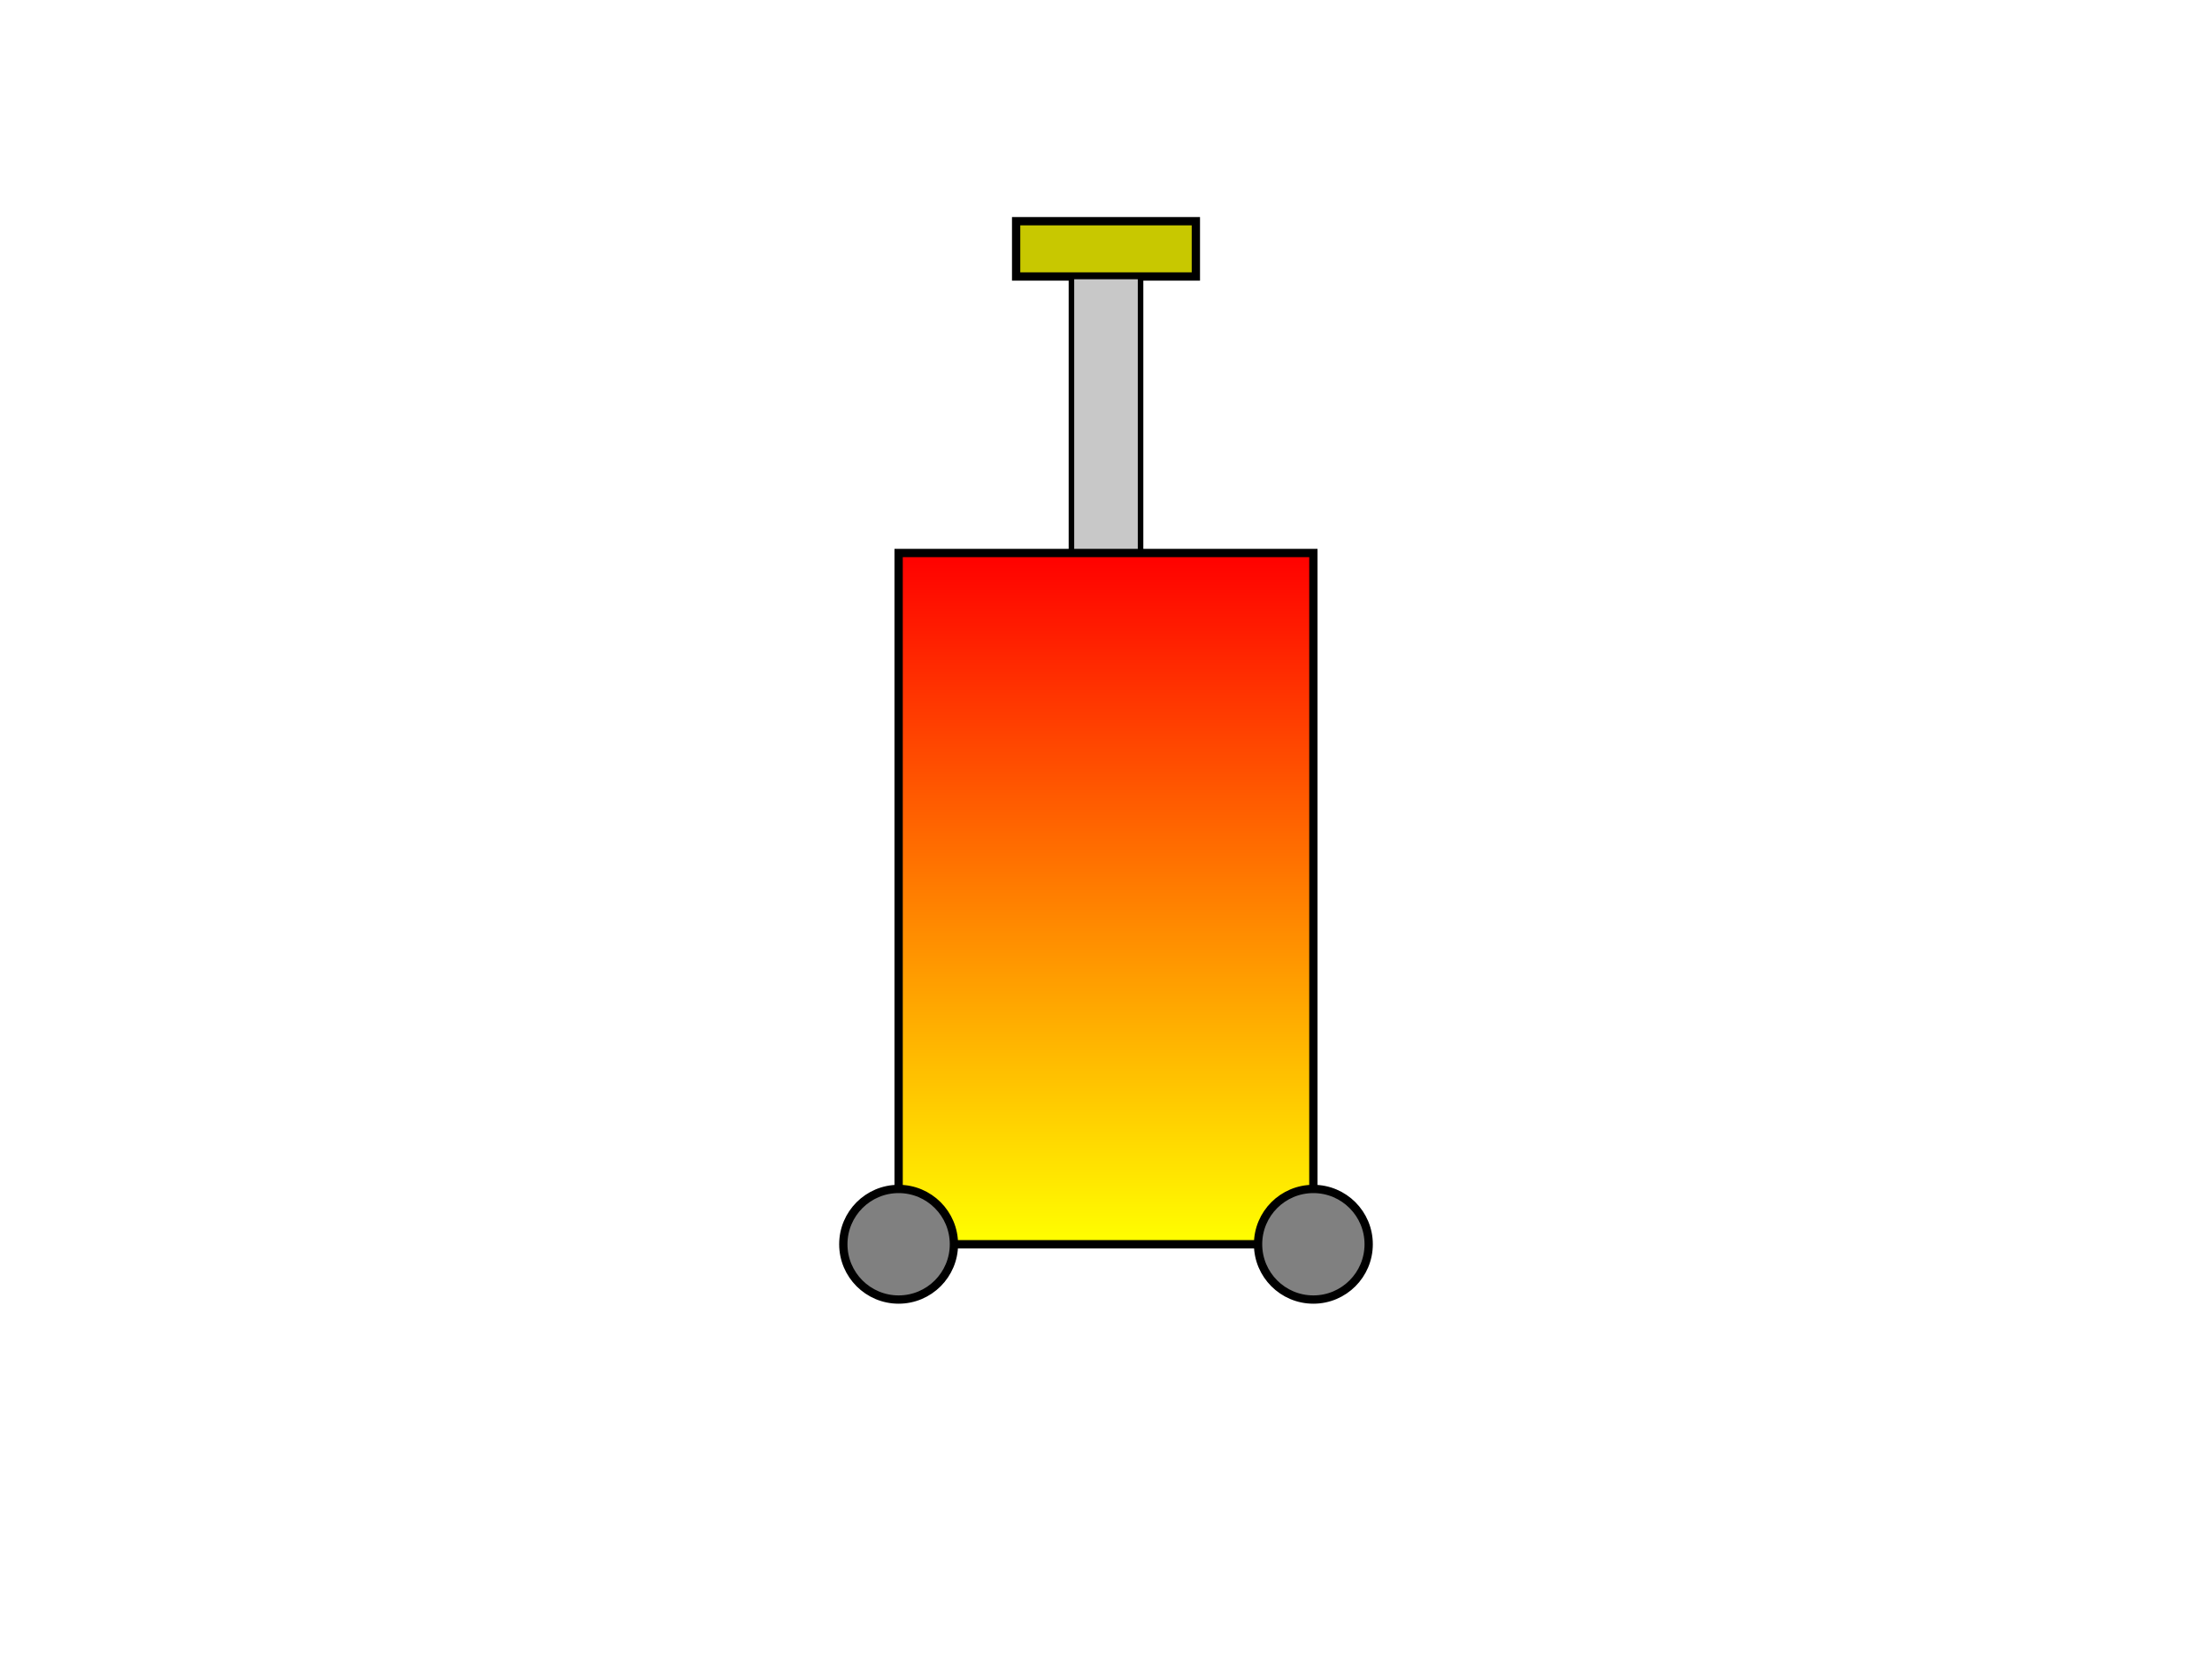
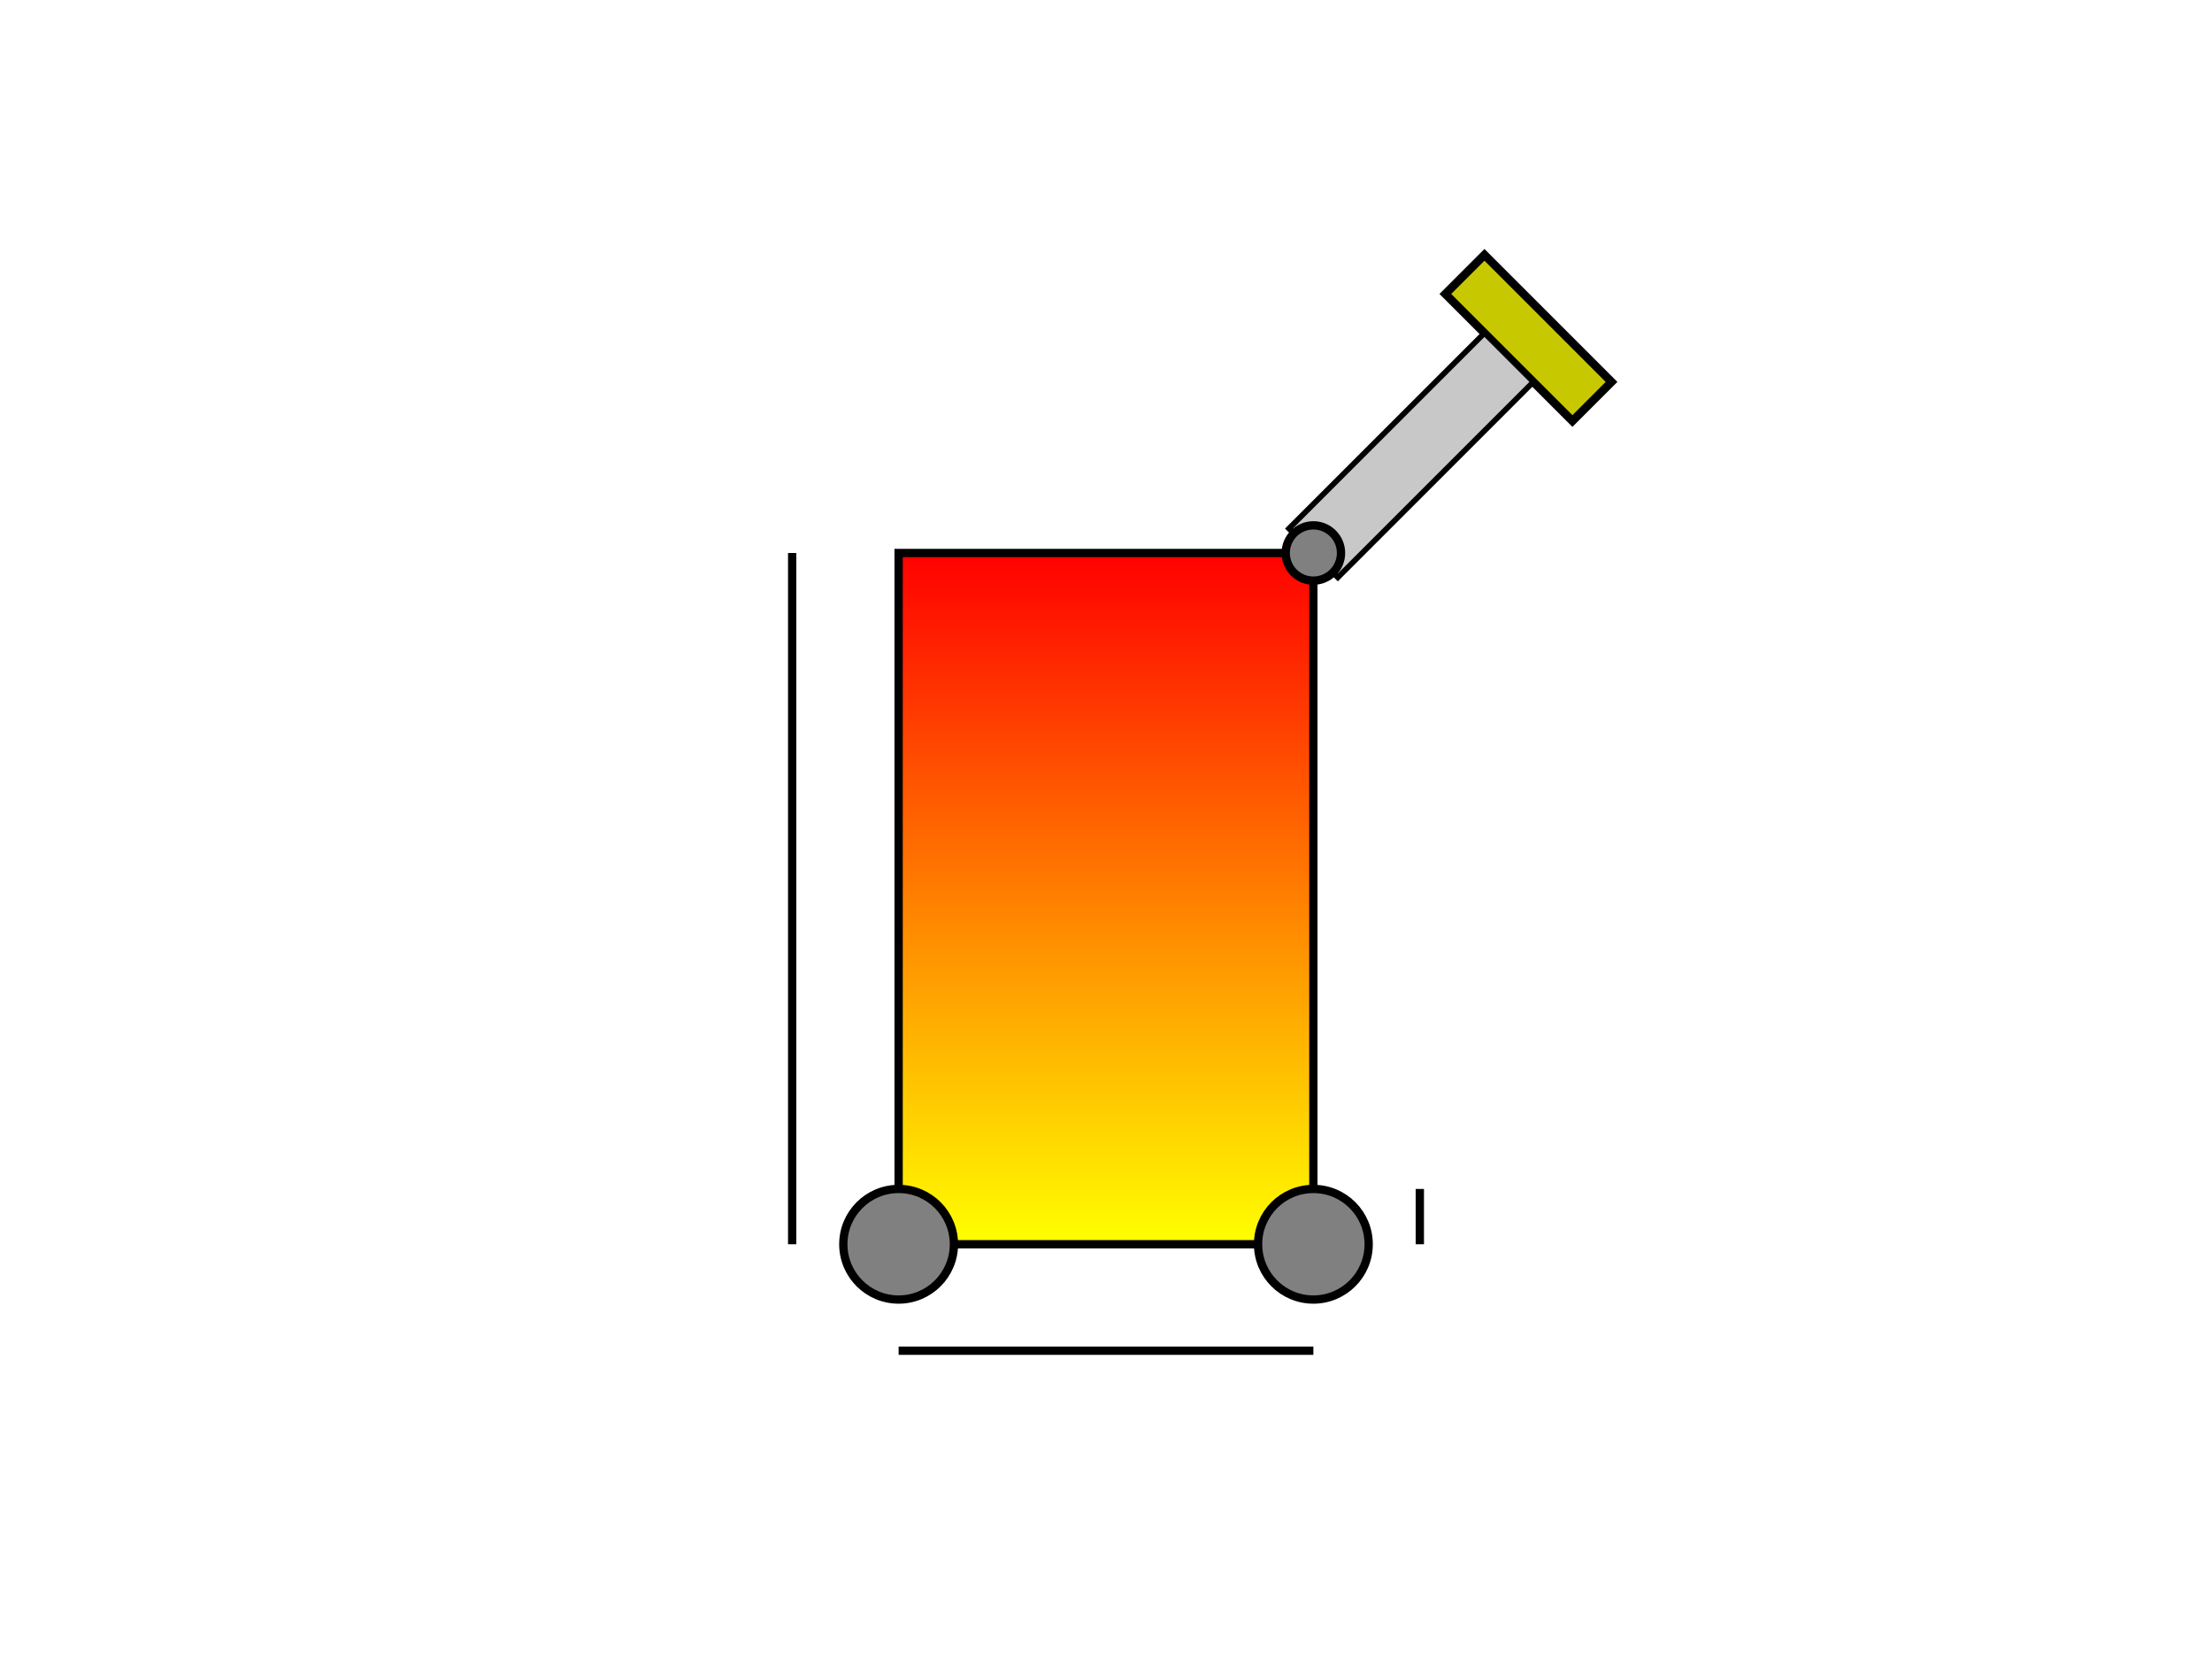
<svg xmlns="http://www.w3.org/2000/svg" width="800" height="600">
-   <rect x="367.5" y="80" width="65" height="20" style="fill:rgb(200,200,0);stroke-width:3;stroke:rgb(0,0,0)" />
-   <rect x="387.5" y="100" width="25" height="100" style="fill:rgb(200,200,200);stroke-width:2;stroke:rgb(0,0,0)" />
+   <g transform="rotate(45, 475, 200)">
+     <rect x="442.5" y="80" width="65" height="20" style="fill:rgb(200,200,0);stroke-width:3;stroke:rgb(0,0,0)" />
+     <rect x="462.5" y="100" width="25" height="100" style="fill:rgb(200,200,200);stroke-width:2;stroke:rgb(0,0,0)" />
+   </g>
  <defs>
    <linearGradient id="grad1" x1="0%" y1="0%" x2="0%" y2="100%">
      <stop offset="0%" style="stop-color:rgb(255,0,0);stop-opacity:1" />
      <stop offset="100%" style="stop-color:rgb(255,255,0);stop-opacity:1" />
    </linearGradient>
  </defs>
+   <rect x="285" y="200" width="3" height="250" style="stroke-width:0;stroke:rgb(0,0,0)" />
+   <g transform="rotate(270,325,490)">
+     <rect x="325" y="490" width="3" height="150" style="stroke-width:0;stroke:rgb(200,200,200)" />
+   </g>
  <rect x="325" y="200" width="150" height="250" style="fill:url(#grad1);stroke-width:3;stroke:rgb(0,0,0)" />
  <circle cx="325" cy="450" r="20" stroke="black" stroke-width="3" fill="grey" />
+   <g transform="rotate(180,515,450)">
+     <rect x="515" y="450" width="3" height="20" style="stroke-width:0;stroke:rgb(200,200,200)" />
+   </g>
  <circle cx="475" cy="450" r="20" stroke="black" stroke-width="3" fill="grey" />
+   <circle cx="475" cy="200" r="10" stroke="black" stroke-width="3" fill="grey" />
</svg>
